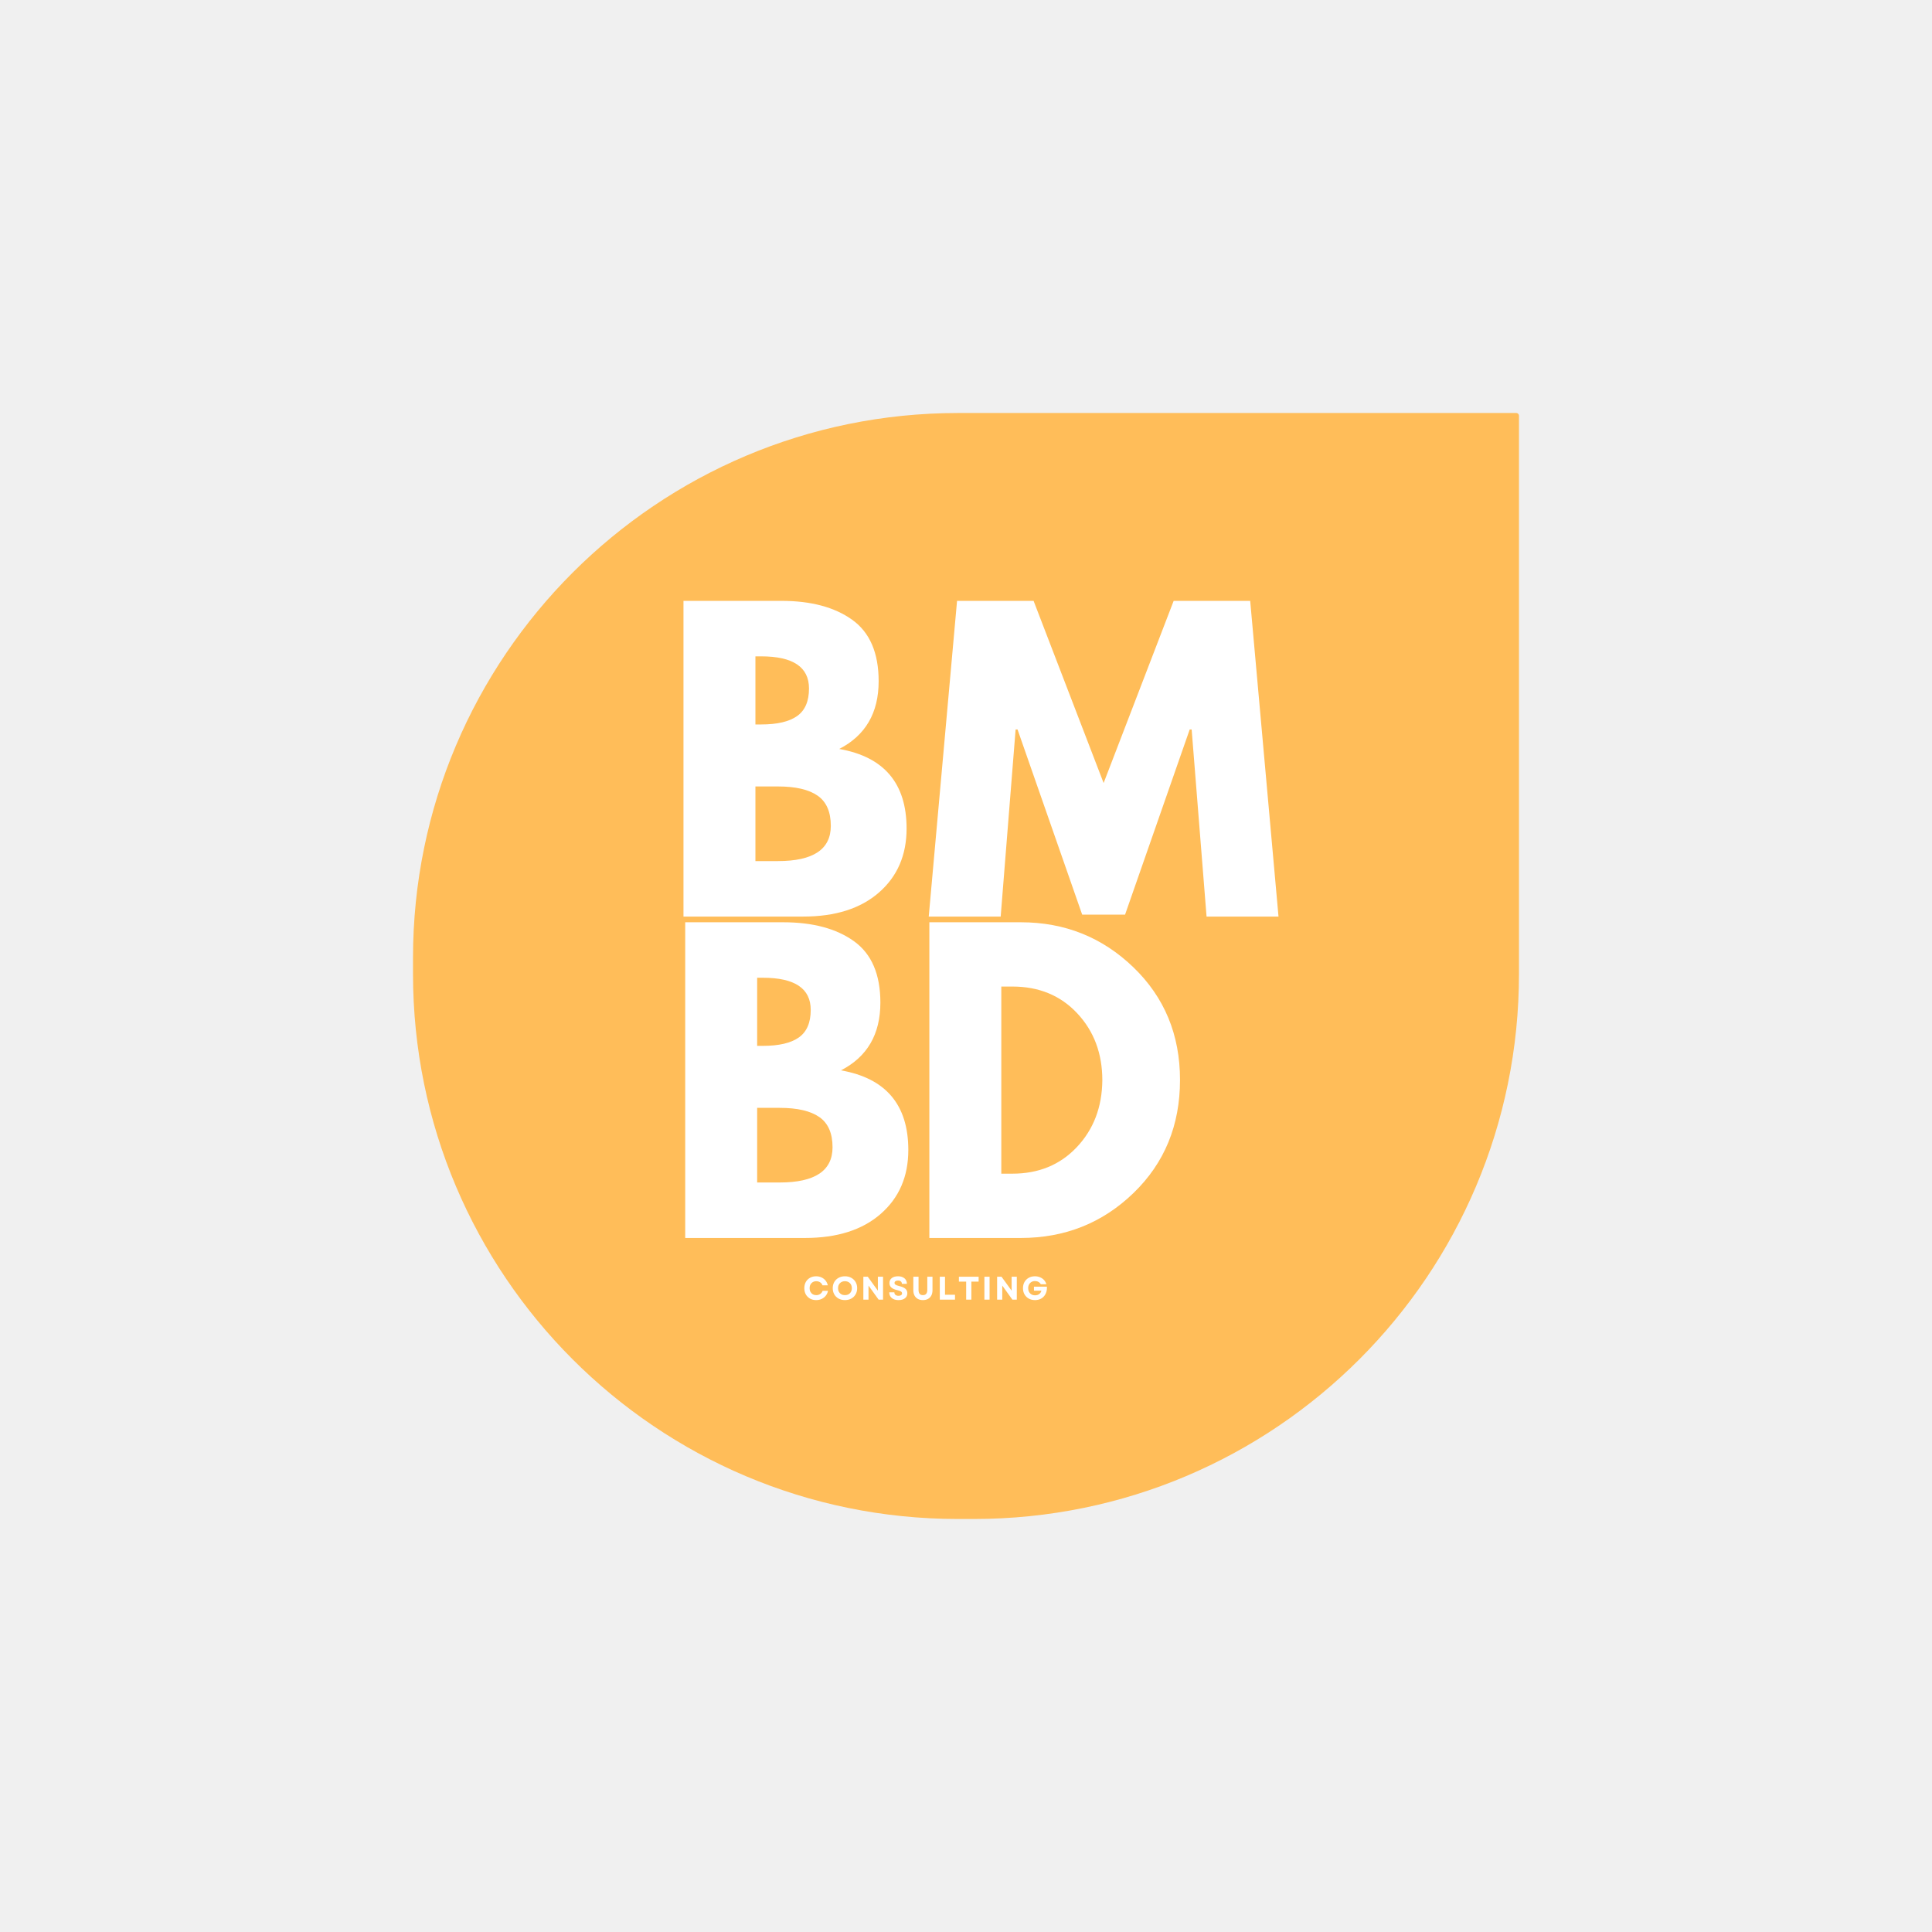
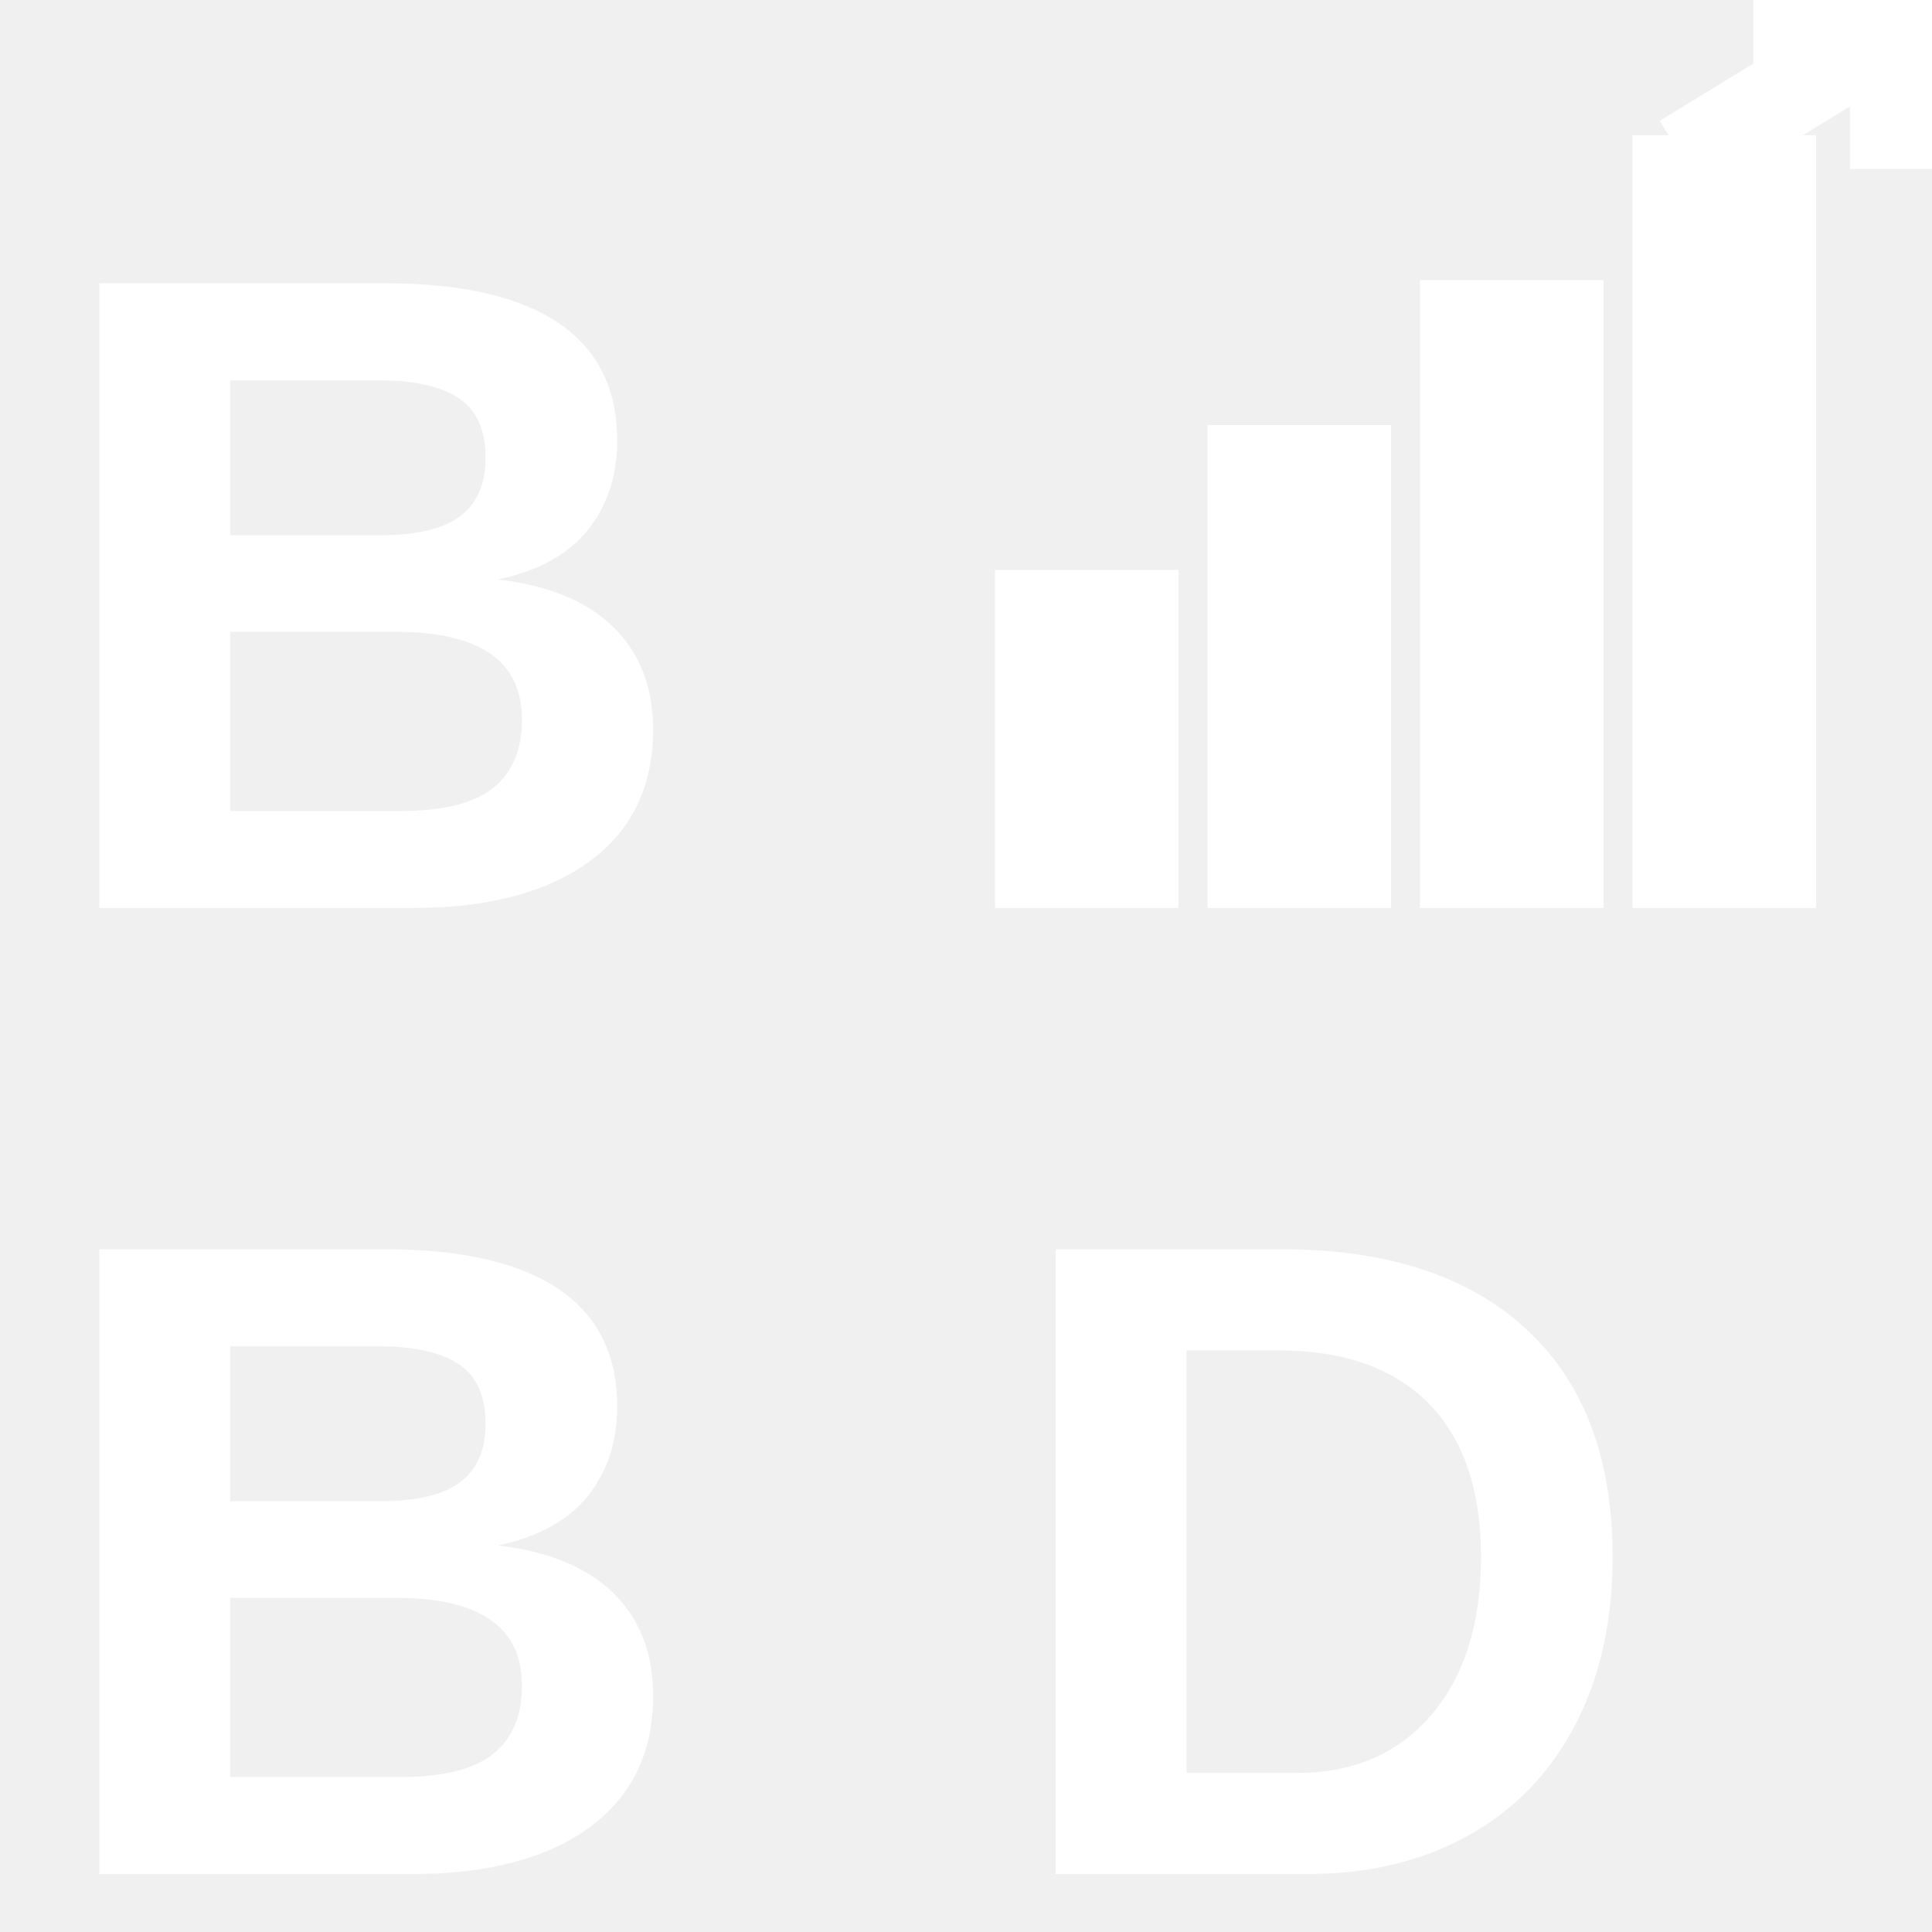
- <svg xmlns="http://www.w3.org/2000/svg" width="2000" zoomAndPan="magnify" viewBox="0 0 1500 1500" height="2000" preserveAspectRatio="xMidYMid meet" version="1.0">
-   <defs>
-     <g />
-     <clipPath id="492cbbf8c0">
-       <path d="M 320.656 320.656 L 1179.406 320.656 L 1179.406 1179.406 L 320.656 1179.406 Z M 320.656 320.656 " clip-rule="nonzero" />
-     </clipPath>
-     <clipPath id="04cacdf097">
-       <rect x="0" width="414" y="0" height="371" />
-     </clipPath>
-     <clipPath id="caf746b8f1">
-       <rect x="0" width="193" y="0" height="38" />
-     </clipPath>
-   </defs>
-   <g clip-path="url(#492cbbf8c0)">
-     <path fill="#ffbd59" d="M 756.102 1179.336 L 743.715 1179.336 C 510.117 1179.336 320.656 989.875 320.656 756.102 L 320.656 743.715 C 320.656 510.117 510.117 320.656 743.891 320.656 L 1177.242 320.656 C 1178.465 320.656 1179.336 321.703 1179.336 322.75 L 1179.336 756.102 C 1179.336 989.875 989.875 1179.336 756.102 1179.336 Z M 756.102 1179.336 " fill-opacity="1" fill-rule="nonzero" />
-   </g>
-   <g fill="#ffffff" fill-opacity="1">
-     <g transform="translate(512.8223, 711.6217)">
-       <g>
-         <path d="M 17.828 -245.109 L 93.891 -245.109 C 116.859 -245.109 135.176 -240.207 148.844 -230.406 C 162.52 -220.602 169.359 -204.707 169.359 -182.719 C 169.359 -158.156 159.156 -140.629 138.75 -130.141 C 173.613 -123.992 191.047 -103.391 191.047 -68.328 C 191.047 -47.734 183.91 -31.195 169.641 -18.719 C 155.379 -6.238 135.773 0 110.828 0 L 17.828 0 Z M 73.688 -149.156 L 78.141 -149.156 C 90.617 -149.156 99.926 -151.332 106.062 -155.688 C 112.207 -160.039 115.281 -167.172 115.281 -177.078 C 115.281 -193.711 102.898 -202.031 78.141 -202.031 L 73.688 -202.031 Z M 73.688 -43.078 L 91.219 -43.078 C 118.551 -43.078 132.219 -52.191 132.219 -70.422 C 132.219 -81.305 128.801 -89.125 121.969 -93.875 C 115.133 -98.633 104.883 -101.016 91.219 -101.016 L 73.688 -101.016 Z M 73.688 -43.078 " />
-       </g>
-     </g>
-   </g>
-   <g fill="#ffffff" fill-opacity="1">
-     <g transform="translate(716.3188, 711.6217)">
-       <g>
-         <path d="M 220.453 0 L 208.875 -145.281 L 207.375 -145.281 L 157.172 -1.484 L 123.891 -1.484 L 73.688 -145.281 L 72.203 -145.281 L 60.609 0 L 4.75 0 L 26.734 -245.109 L 86.156 -245.109 L 140.531 -103.688 L 194.906 -245.109 L 254.328 -245.109 L 276.312 0 Z M 220.453 0 " />
-       </g>
-     </g>
-   </g>
-   <g transform="matrix(1, 0, 0, 1, 510, 697)">
-     <g clip-path="url(#04cacdf097)">
-       <g fill="#ffffff" fill-opacity="1">
-         <g transform="translate(4.16682, 264.1556)">
-           <g>
-             <path d="M 17.828 -245.109 L 93.891 -245.109 C 116.859 -245.109 135.176 -240.207 148.844 -230.406 C 162.52 -220.602 169.359 -204.707 169.359 -182.719 C 169.359 -158.156 159.156 -140.629 138.75 -130.141 C 173.613 -123.992 191.047 -103.391 191.047 -68.328 C 191.047 -47.734 183.91 -31.195 169.641 -18.719 C 155.379 -6.238 135.773 0 110.828 0 L 17.828 0 Z M 73.688 -149.156 L 78.141 -149.156 C 90.617 -149.156 99.926 -151.332 106.062 -155.688 C 112.207 -160.039 115.281 -167.172 115.281 -177.078 C 115.281 -193.711 102.898 -202.031 78.141 -202.031 L 73.688 -202.031 Z M 73.688 -43.078 L 91.219 -43.078 C 118.551 -43.078 132.219 -52.191 132.219 -70.422 C 132.219 -81.305 128.801 -89.125 121.969 -93.875 C 115.133 -98.633 104.883 -101.016 91.219 -101.016 L 73.688 -101.016 Z M 73.688 -43.078 " />
-           </g>
-         </g>
-       </g>
-       <g fill="#ffffff" fill-opacity="1">
-         <g transform="translate(193.7207, 264.1556)">
-           <g>
-             <path d="M 17.828 -245.109 L 88.828 -245.109 C 122.898 -245.109 152.02 -233.473 176.188 -210.203 C 200.352 -186.93 212.438 -157.766 212.438 -122.703 C 212.438 -87.453 200.398 -58.188 176.328 -34.906 C 152.266 -11.633 123.098 0 88.828 0 L 17.828 0 Z M 73.688 -49.922 L 82.297 -49.922 C 102.703 -49.922 119.391 -56.801 132.359 -70.562 C 145.336 -84.332 151.926 -101.613 152.125 -122.406 C 152.125 -143.207 145.633 -160.539 132.656 -174.406 C 119.688 -188.27 102.898 -195.203 82.297 -195.203 L 73.688 -195.203 Z M 73.688 -49.922 " />
-           </g>
-         </g>
-       </g>
-     </g>
-   </g>
-   <g transform="matrix(1, 0, 0, 1, 623, 982)">
-     <g clip-path="url(#caf746b8f1)">
-       <g fill="#ffffff" fill-opacity="1">
-         <g transform="translate(0.371831, 27.0304)">
-           <g>
-             <path d="M 10.281 0.359 C 8.488 0.359 6.895 -0.031 5.5 -0.812 C 4.113 -1.602 3.031 -2.691 2.25 -4.078 C 1.477 -5.473 1.094 -7.078 1.094 -8.891 C 1.094 -10.703 1.477 -12.301 2.25 -13.688 C 3.031 -15.07 4.109 -16.156 5.484 -16.938 C 6.867 -17.727 8.461 -18.125 10.266 -18.125 C 11.766 -18.125 13.141 -17.836 14.391 -17.266 C 15.648 -16.691 16.707 -15.879 17.562 -14.828 C 18.414 -13.773 19.008 -12.539 19.344 -11.125 L 15.188 -11.125 C 14.844 -12.102 14.238 -12.875 13.375 -13.438 C 12.52 -14.008 11.523 -14.297 10.391 -14.297 C 9.391 -14.297 8.492 -14.066 7.703 -13.609 C 6.922 -13.148 6.305 -12.516 5.859 -11.703 C 5.422 -10.891 5.203 -9.953 5.203 -8.891 C 5.203 -7.816 5.422 -6.875 5.859 -6.062 C 6.305 -5.25 6.914 -4.613 7.688 -4.156 C 8.469 -3.707 9.359 -3.484 10.359 -3.484 C 11.523 -3.484 12.547 -3.781 13.422 -4.375 C 14.305 -4.977 14.938 -5.789 15.312 -6.812 L 19.469 -6.812 C 19.188 -5.363 18.613 -4.102 17.75 -3.031 C 16.883 -1.957 15.812 -1.125 14.531 -0.531 C 13.258 0.062 11.844 0.359 10.281 0.359 Z M 10.281 0.359 " />
-           </g>
-         </g>
-       </g>
-       <g fill="#ffffff" fill-opacity="1">
-         <g transform="translate(22.44134, 27.0304)">
-           <g>
-             <path d="M 10.562 0.359 C 8.719 0.359 7.078 -0.031 5.641 -0.812 C 4.211 -1.602 3.098 -2.691 2.297 -4.078 C 1.492 -5.473 1.094 -7.078 1.094 -8.891 C 1.094 -10.703 1.492 -12.301 2.297 -13.688 C 3.098 -15.07 4.211 -16.156 5.641 -16.938 C 7.078 -17.727 8.719 -18.125 10.562 -18.125 C 12.426 -18.125 14.066 -17.727 15.484 -16.938 C 16.91 -16.156 18.031 -15.07 18.844 -13.688 C 19.656 -12.301 20.062 -10.703 20.062 -8.891 C 20.062 -7.078 19.656 -5.473 18.844 -4.078 C 18.031 -2.691 16.91 -1.602 15.484 -0.812 C 14.066 -0.031 12.426 0.359 10.562 0.359 Z M 5.203 -8.891 C 5.203 -7.816 5.43 -6.875 5.891 -6.062 C 6.348 -5.25 6.977 -4.613 7.781 -4.156 C 8.582 -3.707 9.508 -3.484 10.562 -3.484 C 11.625 -3.484 12.555 -3.707 13.359 -4.156 C 14.172 -4.613 14.801 -5.25 15.25 -6.062 C 15.695 -6.875 15.922 -7.816 15.922 -8.891 C 15.922 -9.953 15.695 -10.891 15.25 -11.703 C 14.801 -12.516 14.172 -13.148 13.359 -13.609 C 12.555 -14.066 11.625 -14.297 10.562 -14.297 C 9.508 -14.297 8.582 -14.066 7.781 -13.609 C 6.977 -13.148 6.348 -12.516 5.891 -11.703 C 5.43 -10.891 5.203 -9.953 5.203 -8.891 Z M 5.203 -8.891 " />
-           </g>
-         </g>
-       </g>
-       <g fill="#ffffff" fill-opacity="1">
-         <g transform="translate(45.17115, 27.0304)">
-           <g>
-             <path d="M 2.141 0 L 2.141 -17.781 L 5.562 -17.781 L 13.406 -6.953 L 13.406 -17.781 L 17.422 -17.781 L 17.422 0 L 13.984 0 L 6.141 -10.891 L 6.141 0 Z M 2.141 0 " />
-           </g>
-         </g>
-       </g>
-       <g fill="#ffffff" fill-opacity="1">
-         <g transform="translate(66.301, 27.0304)">
-           <g>
-             <path d="M 8.328 0.359 C 6.836 0.359 5.555 0.113 4.484 -0.375 C 3.41 -0.875 2.582 -1.57 2 -2.469 C 1.414 -3.375 1.125 -4.438 1.125 -5.656 L 5.078 -5.656 C 5.078 -4.812 5.367 -4.148 5.953 -3.672 C 6.535 -3.203 7.316 -2.969 8.297 -2.969 C 9.148 -2.969 9.82 -3.133 10.312 -3.469 C 10.801 -3.801 11.047 -4.258 11.047 -4.844 C 11.047 -5.477 10.75 -5.988 10.156 -6.375 C 9.562 -6.758 8.641 -7.086 7.391 -7.359 C 5.305 -7.805 3.766 -8.477 2.766 -9.375 C 1.766 -10.27 1.266 -11.438 1.266 -12.875 C 1.266 -14.5 1.859 -15.781 3.047 -16.719 C 4.234 -17.656 5.848 -18.125 7.891 -18.125 C 9.297 -18.125 10.516 -17.883 11.547 -17.406 C 12.586 -16.926 13.391 -16.25 13.953 -15.375 C 14.516 -14.5 14.797 -13.461 14.797 -12.266 L 10.922 -12.266 C 10.922 -13.055 10.656 -13.68 10.125 -14.141 C 9.602 -14.598 8.879 -14.828 7.953 -14.828 C 7.098 -14.828 6.426 -14.66 5.938 -14.328 C 5.445 -14.004 5.203 -13.547 5.203 -12.953 C 5.203 -12.41 5.473 -11.953 6.016 -11.578 C 6.555 -11.203 7.504 -10.852 8.859 -10.531 C 11.078 -10.008 12.676 -9.305 13.656 -8.422 C 14.645 -7.547 15.141 -6.406 15.141 -5 C 15.141 -3.32 14.531 -2.008 13.312 -1.062 C 12.102 -0.113 10.441 0.359 8.328 0.359 Z M 8.328 0.359 " />
-           </g>
-         </g>
-       </g>
-       <g fill="#ffffff" fill-opacity="1">
-         <g transform="translate(84.15476, 27.0304)">
-           <g>
-             <path d="M 9.391 0.359 C 7.848 0.359 6.523 0.051 5.422 -0.562 C 4.316 -1.188 3.461 -2.066 2.859 -3.203 C 2.254 -4.348 1.953 -5.719 1.953 -7.312 L 1.953 -17.781 L 6 -17.781 L 6 -7.594 C 6 -4.852 7.129 -3.484 9.391 -3.484 C 11.66 -3.484 12.797 -4.852 12.797 -7.594 L 12.797 -17.781 L 16.828 -17.781 L 16.828 -7.312 C 16.828 -5.719 16.523 -4.348 15.922 -3.203 C 15.328 -2.066 14.473 -1.188 13.359 -0.562 C 12.254 0.051 10.93 0.359 9.391 0.359 Z M 9.391 0.359 " />
-           </g>
-         </g>
-       </g>
-       <g fill="#ffffff" fill-opacity="1">
-         <g transform="translate(104.5227, 27.0304)">
-           <g>
-             <path d="M 2.141 0 L 2.141 -17.781 L 6.172 -17.781 L 6.172 -3.781 L 13.938 -3.781 L 13.938 0 Z M 2.141 0 " />
-           </g>
-         </g>
-       </g>
-       <g fill="#ffffff" fill-opacity="1">
-         <g transform="translate(120.7257, 27.0304)">
-           <g>
-             <path d="M 6.406 0 L 6.406 -13.984 L 0.766 -13.984 L 0.766 -17.781 L 16.078 -17.781 L 16.078 -13.984 L 10.438 -13.984 L 10.438 0 Z M 6.406 0 " />
-           </g>
-         </g>
-       </g>
-       <g fill="#ffffff" fill-opacity="1">
-         <g transform="translate(139.1382, 27.0304)">
-           <g>
-             <path d="M 2.141 0 L 2.141 -17.781 L 6.172 -17.781 L 6.172 0 Z M 2.141 0 " />
-           </g>
-         </g>
-       </g>
-       <g fill="#ffffff" fill-opacity="1">
-         <g transform="translate(149.0176, 27.0304)">
-           <g>
-             <path d="M 2.141 0 L 2.141 -17.781 L 5.562 -17.781 L 13.406 -6.953 L 13.406 -17.781 L 17.422 -17.781 L 17.422 0 L 13.984 0 L 6.141 -10.891 L 6.141 0 Z M 2.141 0 " />
-           </g>
-         </g>
-       </g>
-       <g fill="#ffffff" fill-opacity="1">
-         <g transform="translate(170.1474, 27.0304)">
-           <g>
-             <path d="M 10.406 0.359 C 8.594 0.359 6.984 -0.031 5.578 -0.812 C 4.18 -1.602 3.082 -2.691 2.281 -4.078 C 1.488 -5.473 1.094 -7.078 1.094 -8.891 C 1.094 -10.703 1.484 -12.301 2.266 -13.688 C 3.055 -15.07 4.148 -16.156 5.547 -16.938 C 6.941 -17.727 8.535 -18.125 10.328 -18.125 C 11.773 -18.125 13.109 -17.867 14.328 -17.359 C 15.547 -16.859 16.582 -16.145 17.438 -15.219 C 18.289 -14.301 18.895 -13.211 19.25 -11.953 L 14.906 -11.953 C 14.477 -12.734 13.867 -13.336 13.078 -13.766 C 12.297 -14.203 11.406 -14.422 10.406 -14.422 C 9.375 -14.422 8.457 -14.18 7.656 -13.703 C 6.863 -13.234 6.242 -12.582 5.797 -11.75 C 5.348 -10.926 5.125 -9.973 5.125 -8.891 C 5.125 -7.816 5.344 -6.863 5.781 -6.031 C 6.227 -5.207 6.848 -4.555 7.641 -4.078 C 8.441 -3.598 9.383 -3.359 10.469 -3.359 C 11.77 -3.359 12.848 -3.688 13.703 -4.344 C 14.566 -5 15.129 -5.867 15.391 -6.953 L 9.625 -6.953 L 9.625 -10.078 L 19.656 -10.078 C 19.758 -8.555 19.609 -7.16 19.203 -5.891 C 18.805 -4.617 18.195 -3.516 17.375 -2.578 C 16.562 -1.641 15.566 -0.914 14.391 -0.406 C 13.211 0.102 11.883 0.359 10.406 0.359 Z M 10.406 0.359 " />
-           </g>
-         </g>
-       </g>
-     </g>
-   </g>
+ <svg xmlns="http://www.w3.org/2000/svg" viewBox="0 0 200 200">
+   <text x="4" y="94" font-family="'Arial Black', 'Arial', sans-serif" font-weight="900" font-size="94" fill="white">B</text>
+   <rect x="103" y="59" width="19" height="35" fill="white" />
+   <rect x="125" y="44" width="19" height="50" fill="white" />
+   <rect x="147" y="29" width="19" height="65" fill="white" />
+   <rect x="169" y="14" width="19" height="80" fill="white" />
+   <line x1="178" y1="14" x2="196" y2="3" stroke="white" stroke-width="9" stroke-linecap="square" />
+   <line x1="186" y1="3" x2="196" y2="3" stroke="white" stroke-width="9" stroke-linecap="square" />
+   <line x1="196" y1="3" x2="196" y2="13" stroke="white" stroke-width="9" stroke-linecap="square" />
+   <text x="4" y="194" font-family="'Arial Black', 'Arial', sans-serif" font-weight="900" font-size="94" fill="white">B</text>
+   <text x="103" y="194" font-family="'Arial Black', 'Arial', sans-serif" font-weight="900" font-size="94" fill="white">D</text>
</svg>
